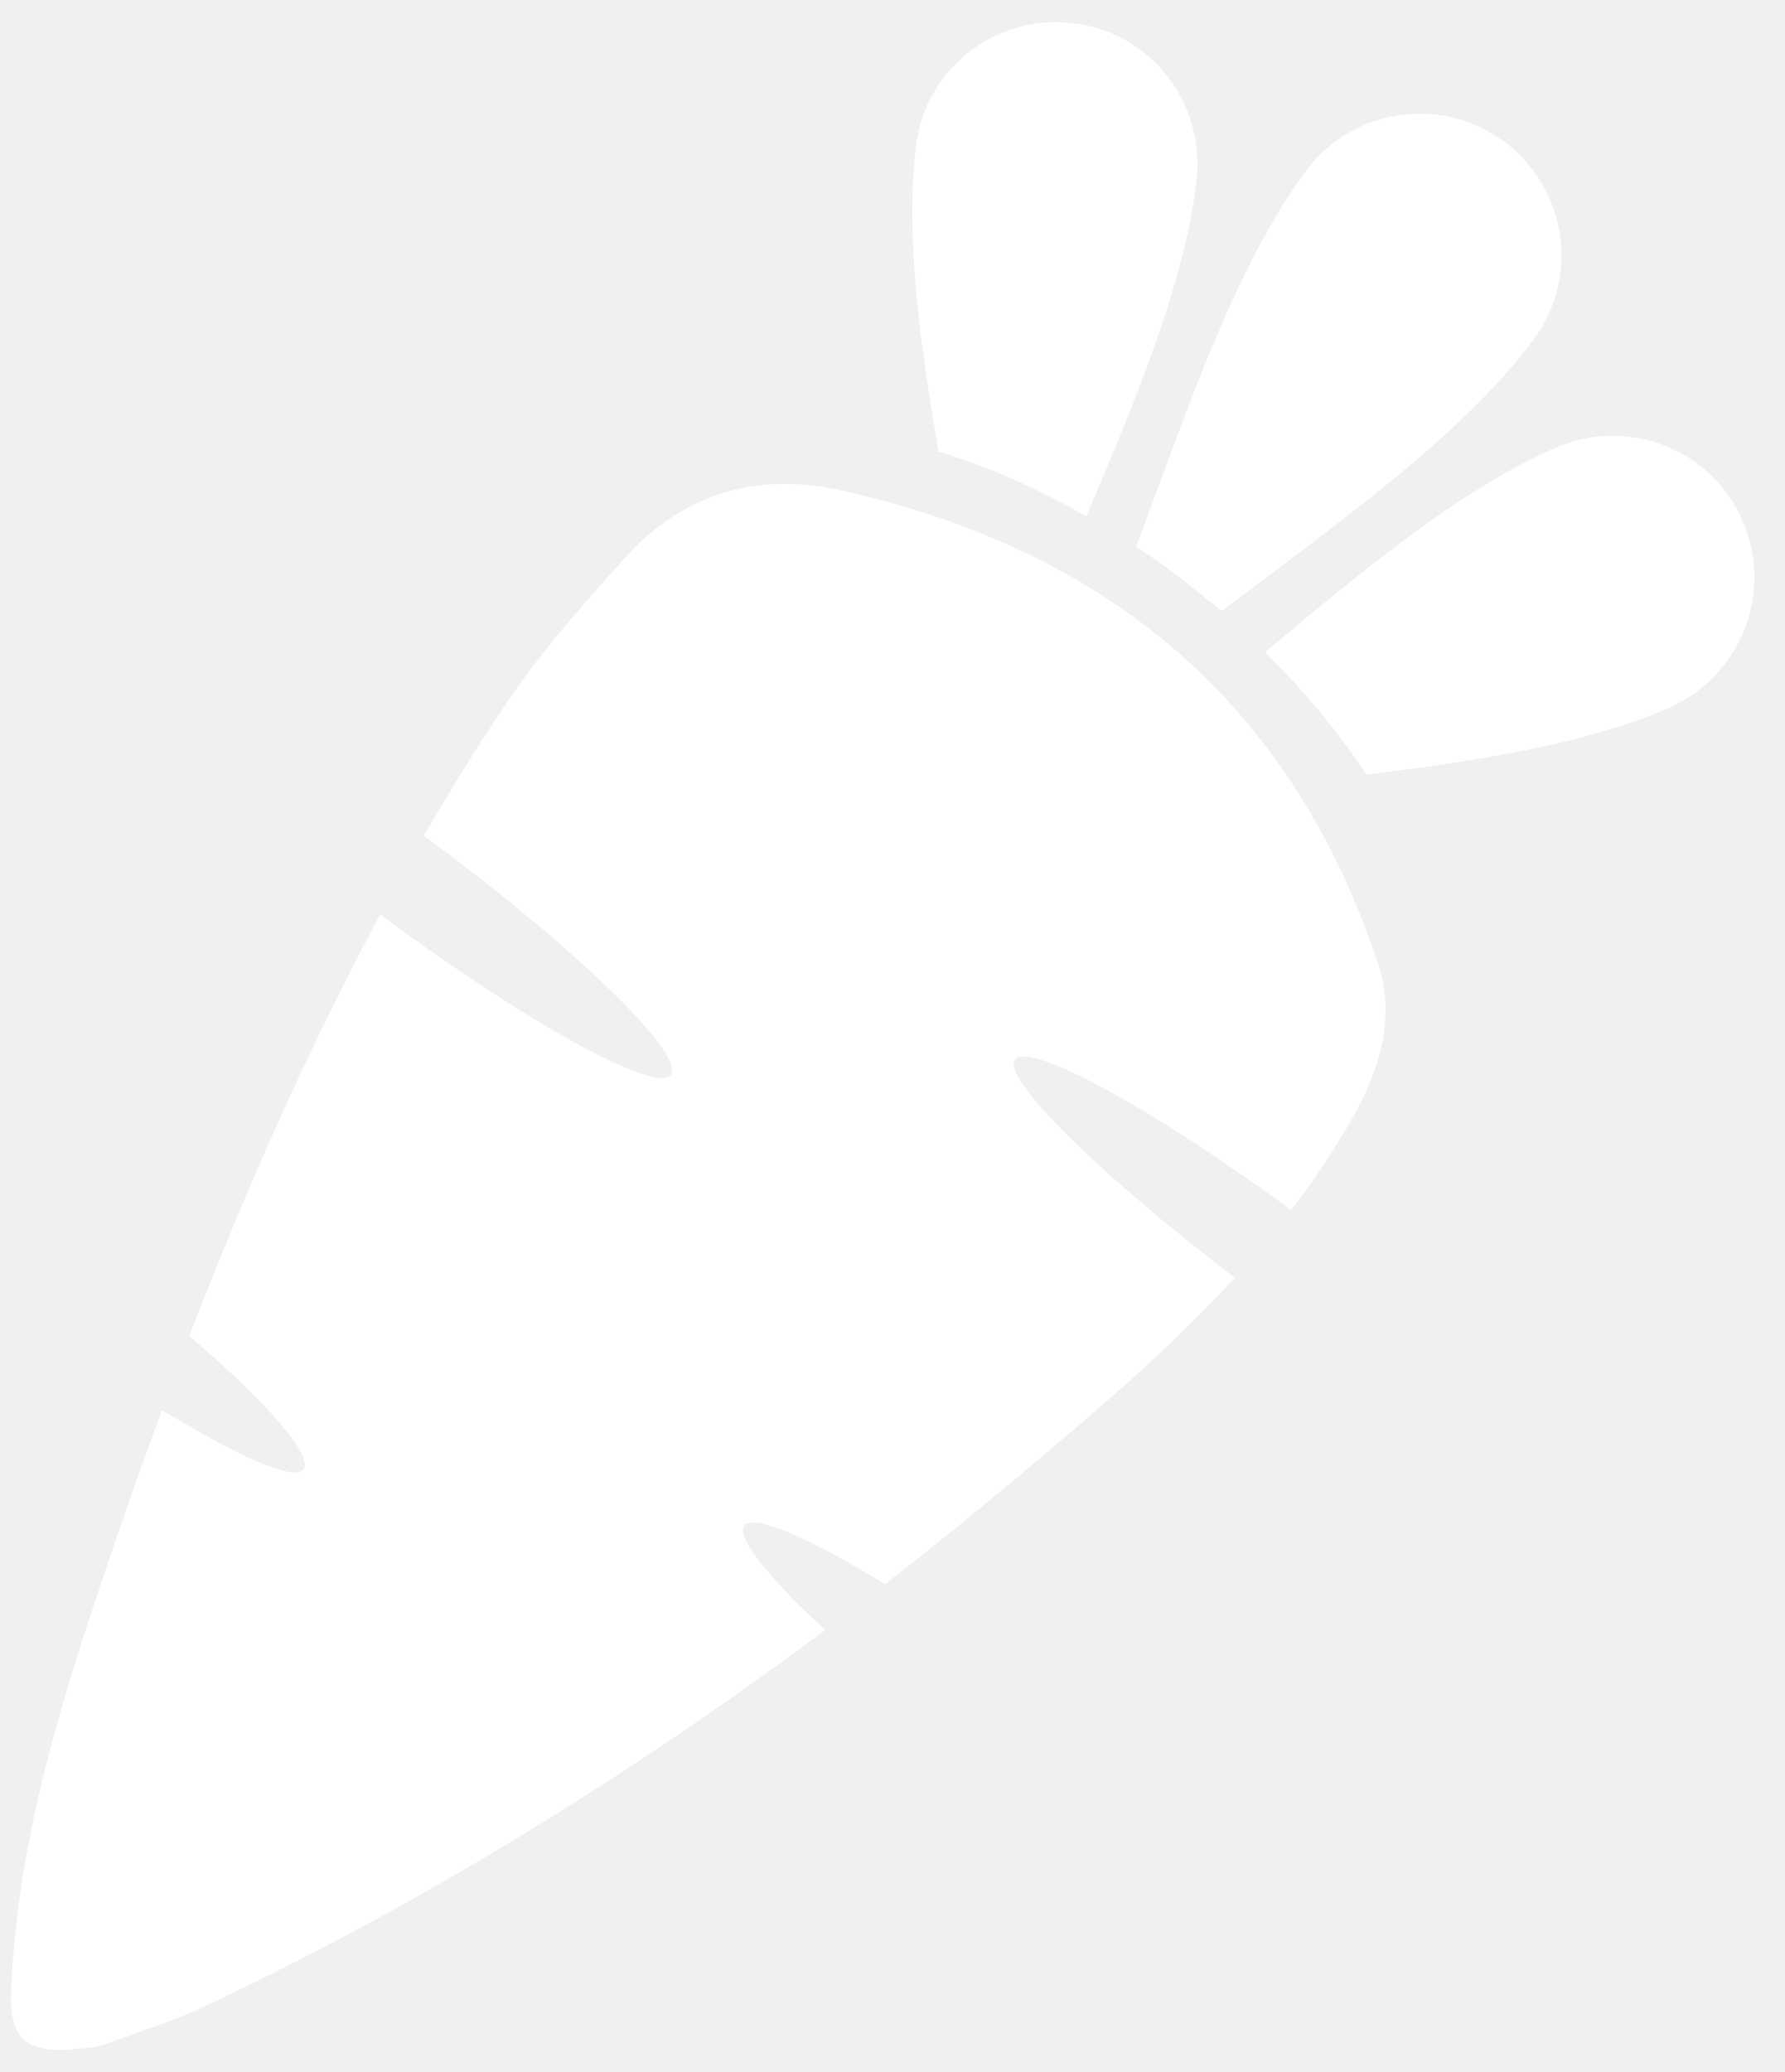
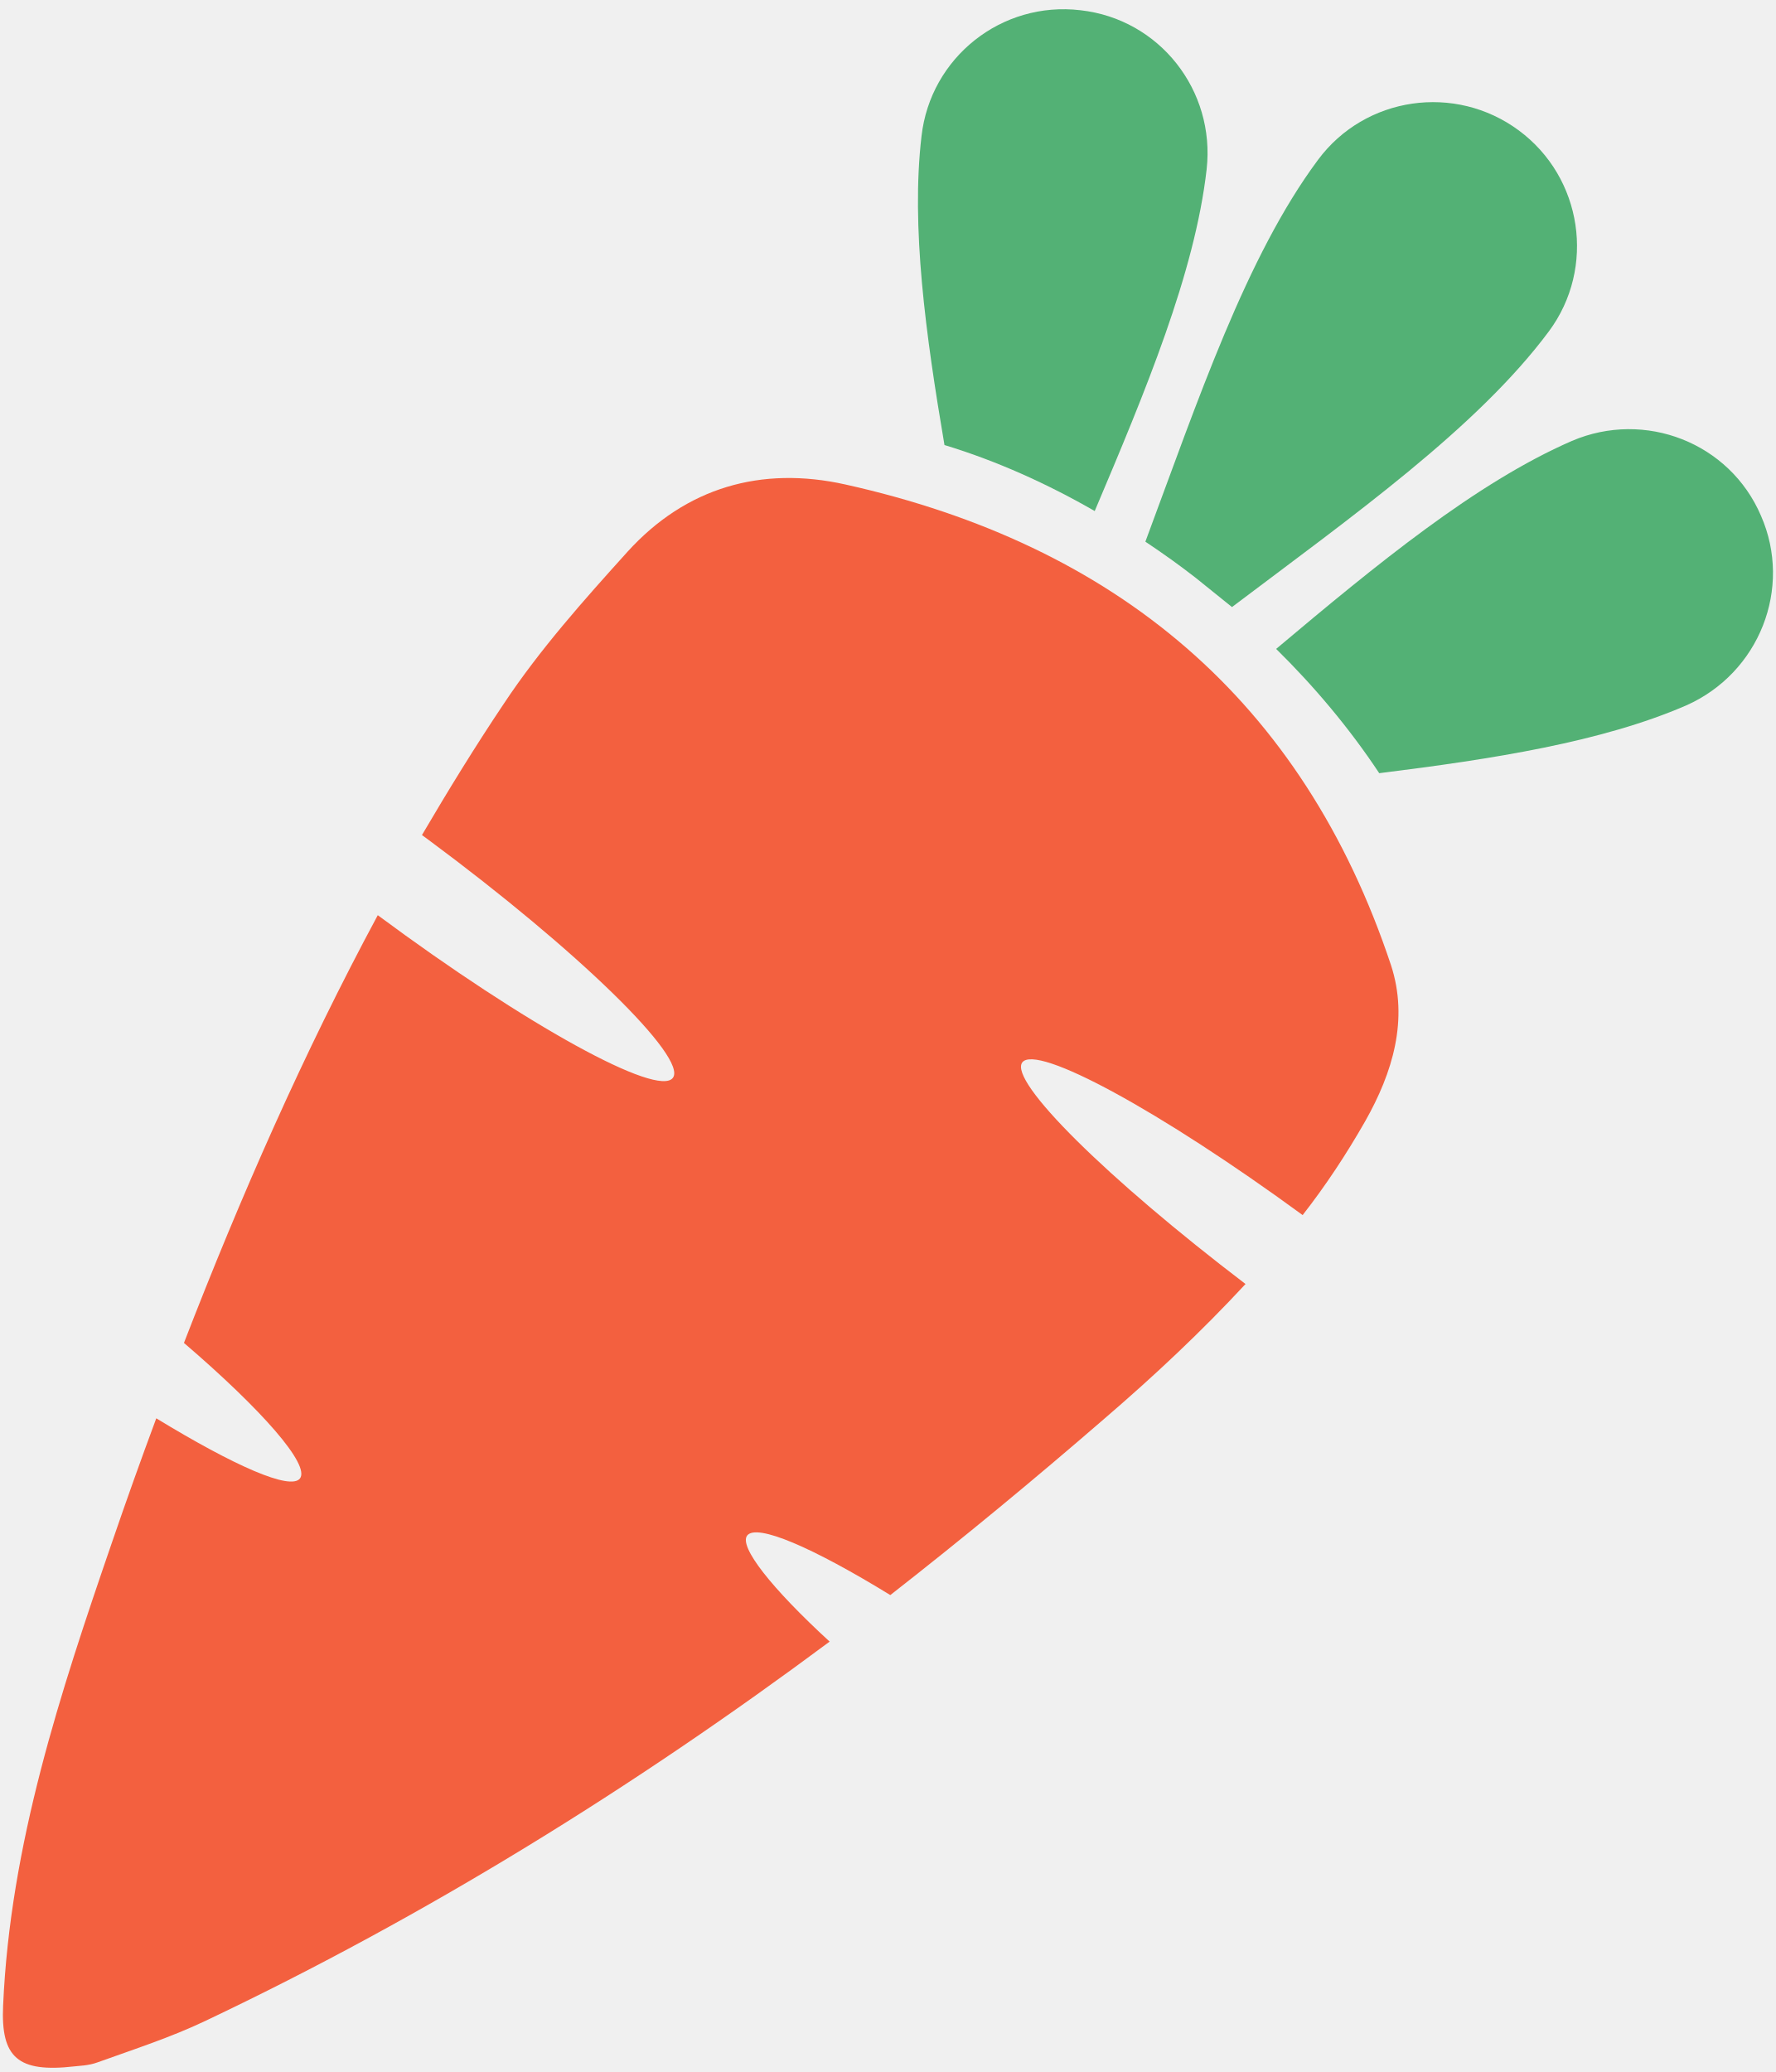
- <svg xmlns="http://www.w3.org/2000/svg" width="56" height="65" viewBox="0 0 56 65" fill="none">
-   <g id="Group">
-     <path id="Vector" fill-rule="evenodd" clip-rule="evenodd" d="M37.543 5.642C37.816 3.203 36.087 1 33.648 0.727C31.208 0.436 29.005 2.183 28.732 4.623C28.404 7.408 28.86 10.739 29.442 14.162C31.062 14.654 32.628 15.364 34.084 16.201C35.65 12.505 37.179 8.846 37.543 5.642ZM54.674 16.347C53.709 14.089 51.088 13.07 48.83 14.035C45.863 15.327 42.786 17.858 39.691 20.461C40.857 21.608 41.949 22.9 42.877 24.302C46.391 23.865 49.759 23.337 52.362 22.209C54.619 21.207 55.657 18.586 54.674 16.347ZM47.192 4.441C45.226 2.984 42.44 3.385 40.984 5.351C38.763 8.337 37.27 12.797 35.65 17.148C36.196 17.512 36.706 17.876 37.197 18.258C37.562 18.549 37.944 18.859 38.326 19.168C42.04 16.365 45.899 13.634 48.12 10.649C49.577 8.682 49.158 5.897 47.192 4.441Z" fill="white" />
-     <path id="Vector_2" d="M38.745 40.086C37.38 41.56 35.923 42.926 34.376 44.255C32.209 46.13 30.007 47.95 27.767 49.698C25.364 48.223 23.635 47.477 23.344 47.859C23.089 48.205 24.09 49.479 25.892 51.136C19.848 55.633 13.458 59.601 6.595 62.86C5.521 63.37 4.392 63.734 3.282 64.134C2.991 64.243 2.681 64.243 2.554 64.262C0.806 64.462 0.278 63.989 0.351 62.386C0.569 57.398 2.117 52.72 3.719 48.059C4.156 46.785 4.611 45.511 5.084 44.236C7.505 45.711 9.235 46.475 9.526 46.093C9.836 45.675 8.379 44 5.94 41.906C7.688 37.391 9.635 32.949 11.929 28.689C16.517 32.094 20.595 34.333 21.05 33.714C21.505 33.095 18.137 29.8 13.495 26.359L13.295 26.214C14.096 24.848 14.933 23.483 15.825 22.154C16.936 20.479 18.301 18.95 19.648 17.457C21.45 15.473 23.78 14.799 26.384 15.382C34.722 17.239 40.511 22.026 43.241 30.237C43.788 31.912 43.296 33.55 42.44 35.061C41.858 36.081 41.221 37.045 40.511 37.956C36.105 34.733 32.282 32.658 31.845 33.241C31.427 33.823 34.467 36.827 38.745 40.086Z" fill="white" />
-   </g>
+ <svg xmlns="http://www.w3.org/2000/svg" width="48" height="56" viewBox="0 0 48 56" fill="none">
+   <path fill-rule="evenodd" clip-rule="evenodd" d="M32.614 4.577C32.853 2.443 31.34 0.516 29.206 0.277C27.073 0.023 25.146 1.551 24.907 3.685C24.621 6.121 25.019 9.035 25.528 12.028C26.945 12.458 28.315 13.079 29.589 13.812C30.958 10.579 32.295 7.379 32.614 4.577ZM47.597 13.939C46.753 11.965 44.461 11.073 42.486 11.917C39.891 13.047 37.2 15.261 34.493 17.538C35.512 18.541 36.467 19.671 37.279 20.897C40.352 20.515 43.298 20.053 45.575 19.066C47.55 18.191 48.457 15.898 47.597 13.939ZM41.053 3.526C39.333 2.252 36.897 2.602 35.623 4.322C33.681 6.933 32.375 10.834 30.958 14.64C31.436 14.958 31.881 15.277 32.311 15.611C32.63 15.866 32.964 16.137 33.299 16.407C36.547 13.955 39.922 11.567 41.865 8.955C43.139 7.236 42.773 4.8 41.053 3.526Z" fill="#53B175" />
+   <path d="M33.665 34.703C32.471 35.992 31.197 37.186 29.843 38.349C27.949 39.989 26.022 41.581 24.064 43.11C21.962 41.82 20.449 41.167 20.194 41.502C19.971 41.804 20.847 42.919 22.424 44.368C17.137 48.3 11.548 51.772 5.545 54.622C4.606 55.068 3.619 55.386 2.647 55.736C2.393 55.832 2.122 55.832 2.011 55.848C0.482 56.023 0.02 55.609 0.084 54.208C0.275 49.845 1.628 45.753 3.03 41.677C3.412 40.562 3.81 39.447 4.224 38.333C6.342 39.623 7.854 40.291 8.109 39.957C8.38 39.591 7.106 38.126 4.972 36.295C6.501 32.346 8.205 28.461 10.211 24.735C14.223 27.712 17.79 29.671 18.188 29.13C18.586 28.588 15.64 25.706 11.58 22.697L11.405 22.569C12.106 21.375 12.838 20.181 13.618 19.019C14.589 17.554 15.784 16.216 16.962 14.911C18.538 13.175 20.576 12.586 22.853 13.095C30.146 14.72 35.209 18.907 37.598 26.088C38.076 27.553 37.646 28.986 36.897 30.308C36.388 31.2 35.831 32.043 35.209 32.84C31.356 30.021 28.012 28.206 27.63 28.715C27.264 29.225 29.923 31.852 33.665 34.703Z" fill="#F3603F" />
</svg>
